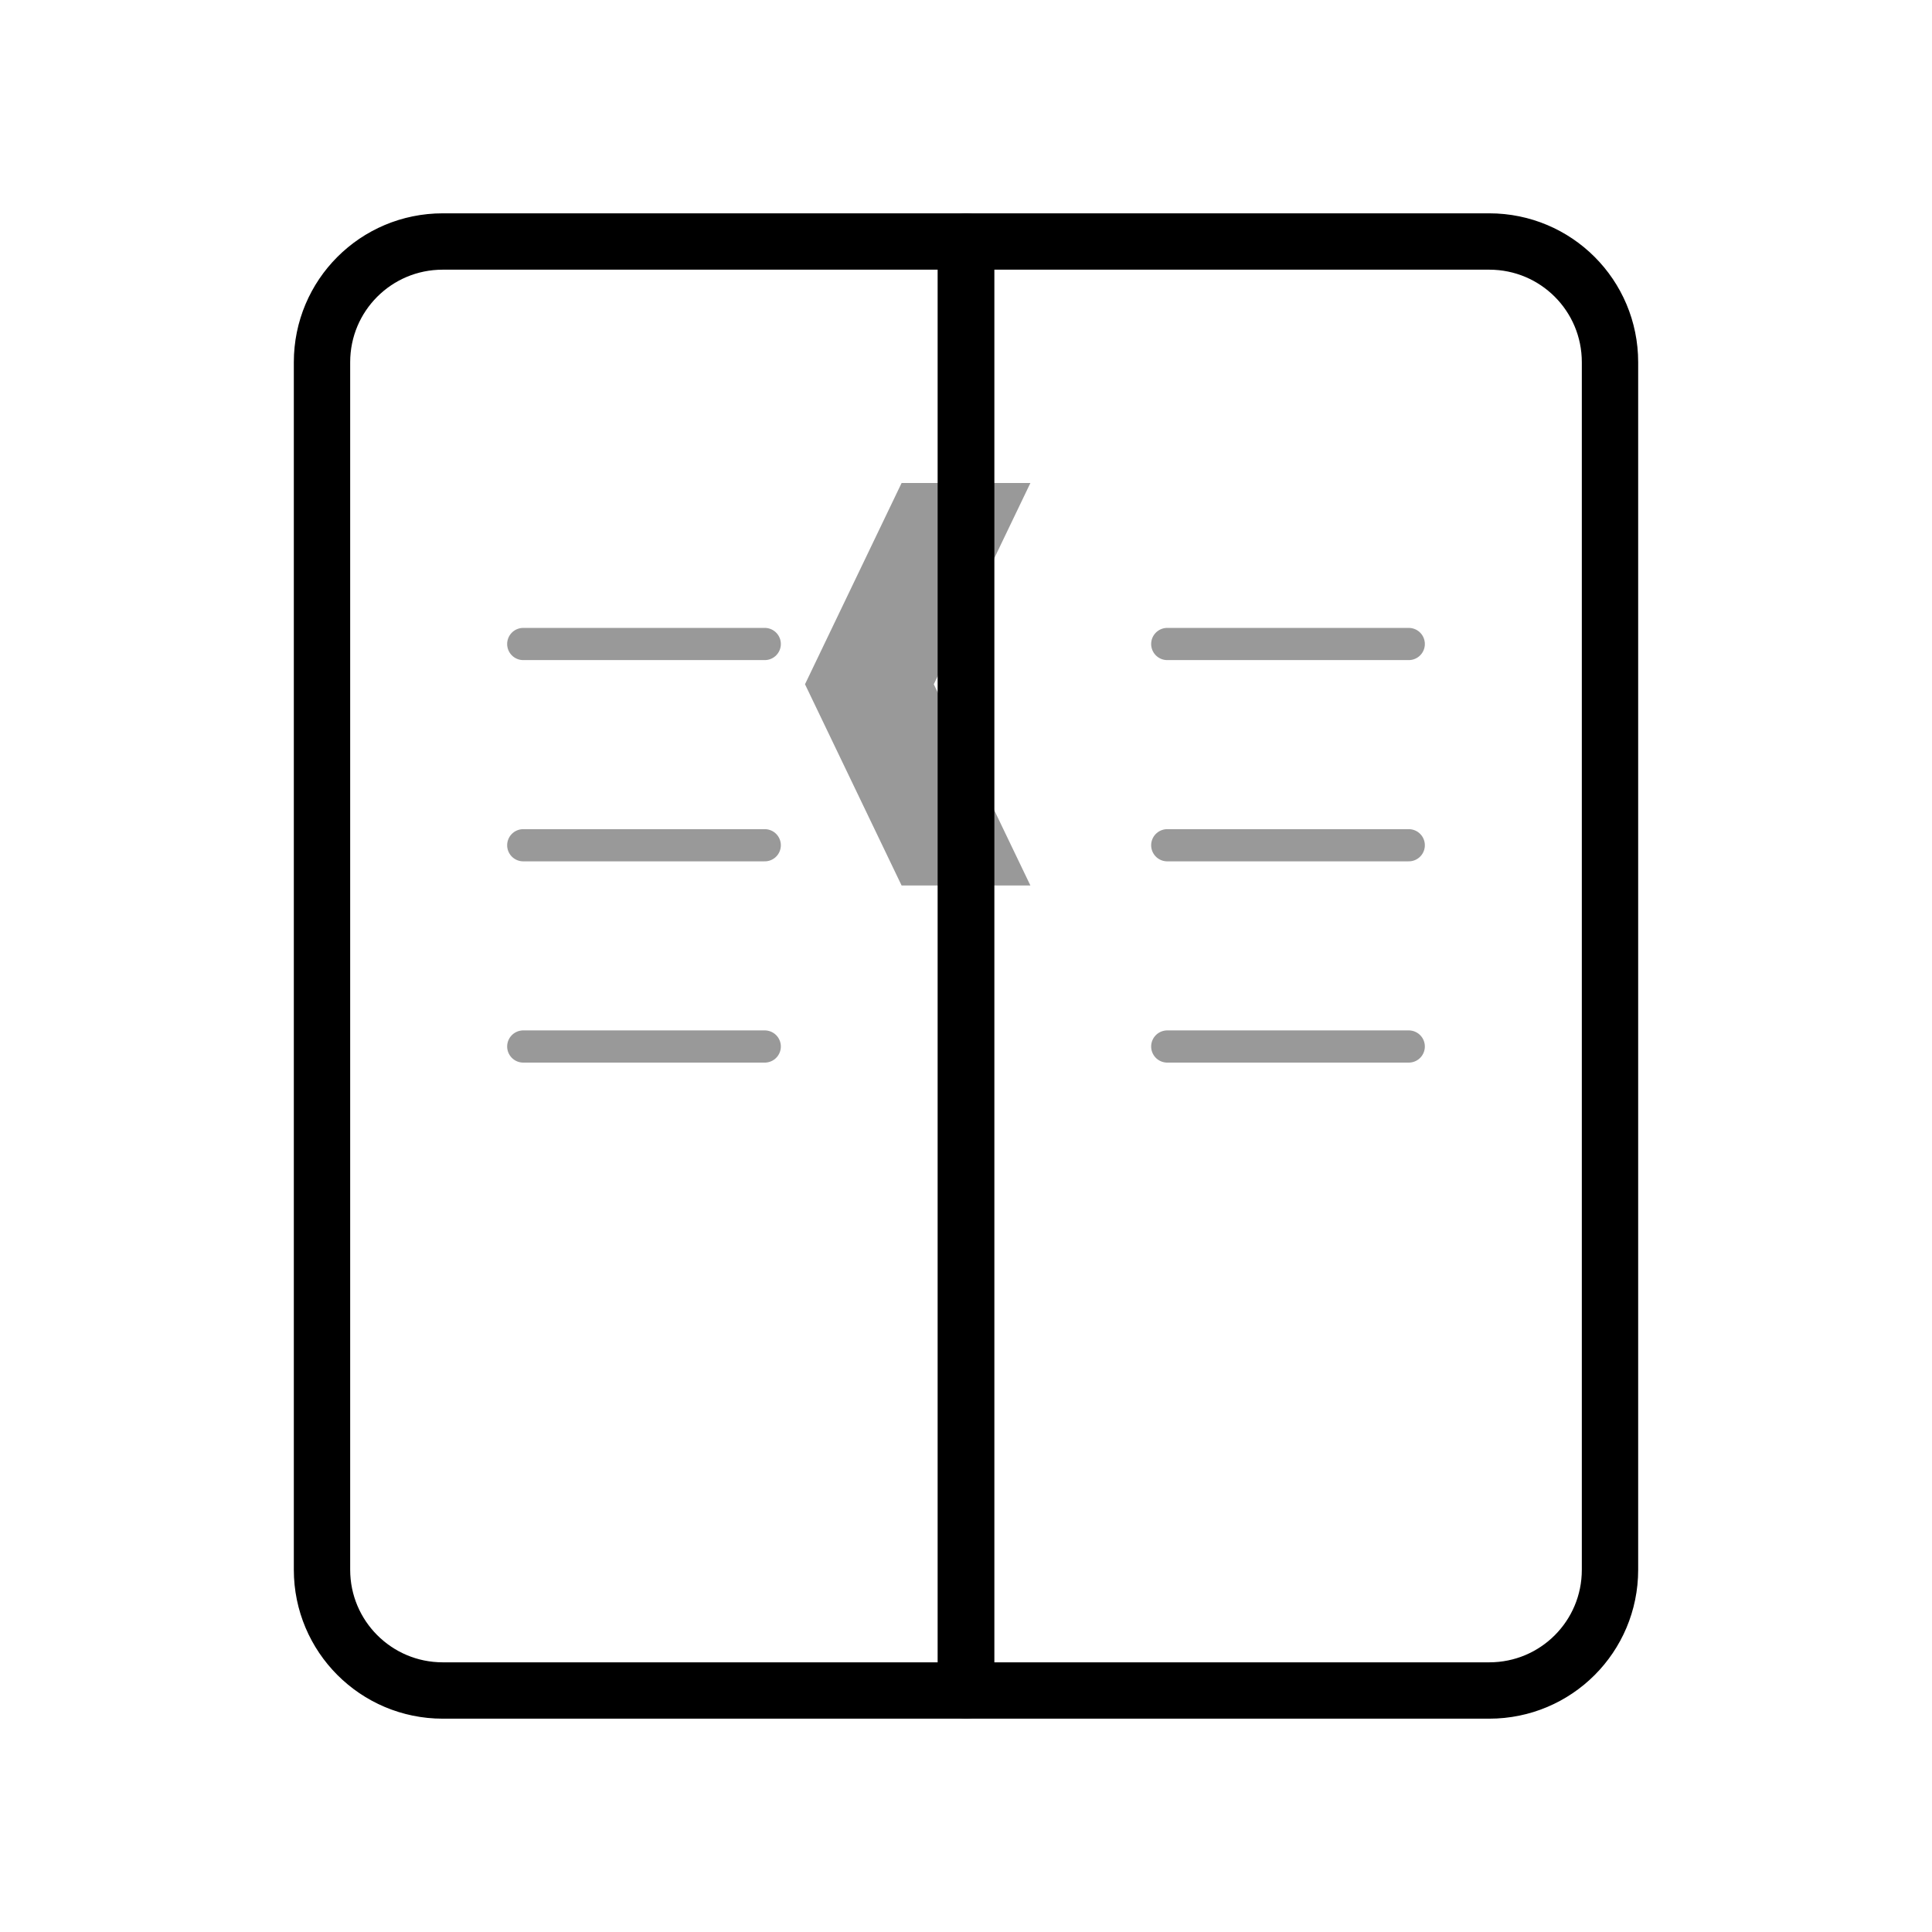
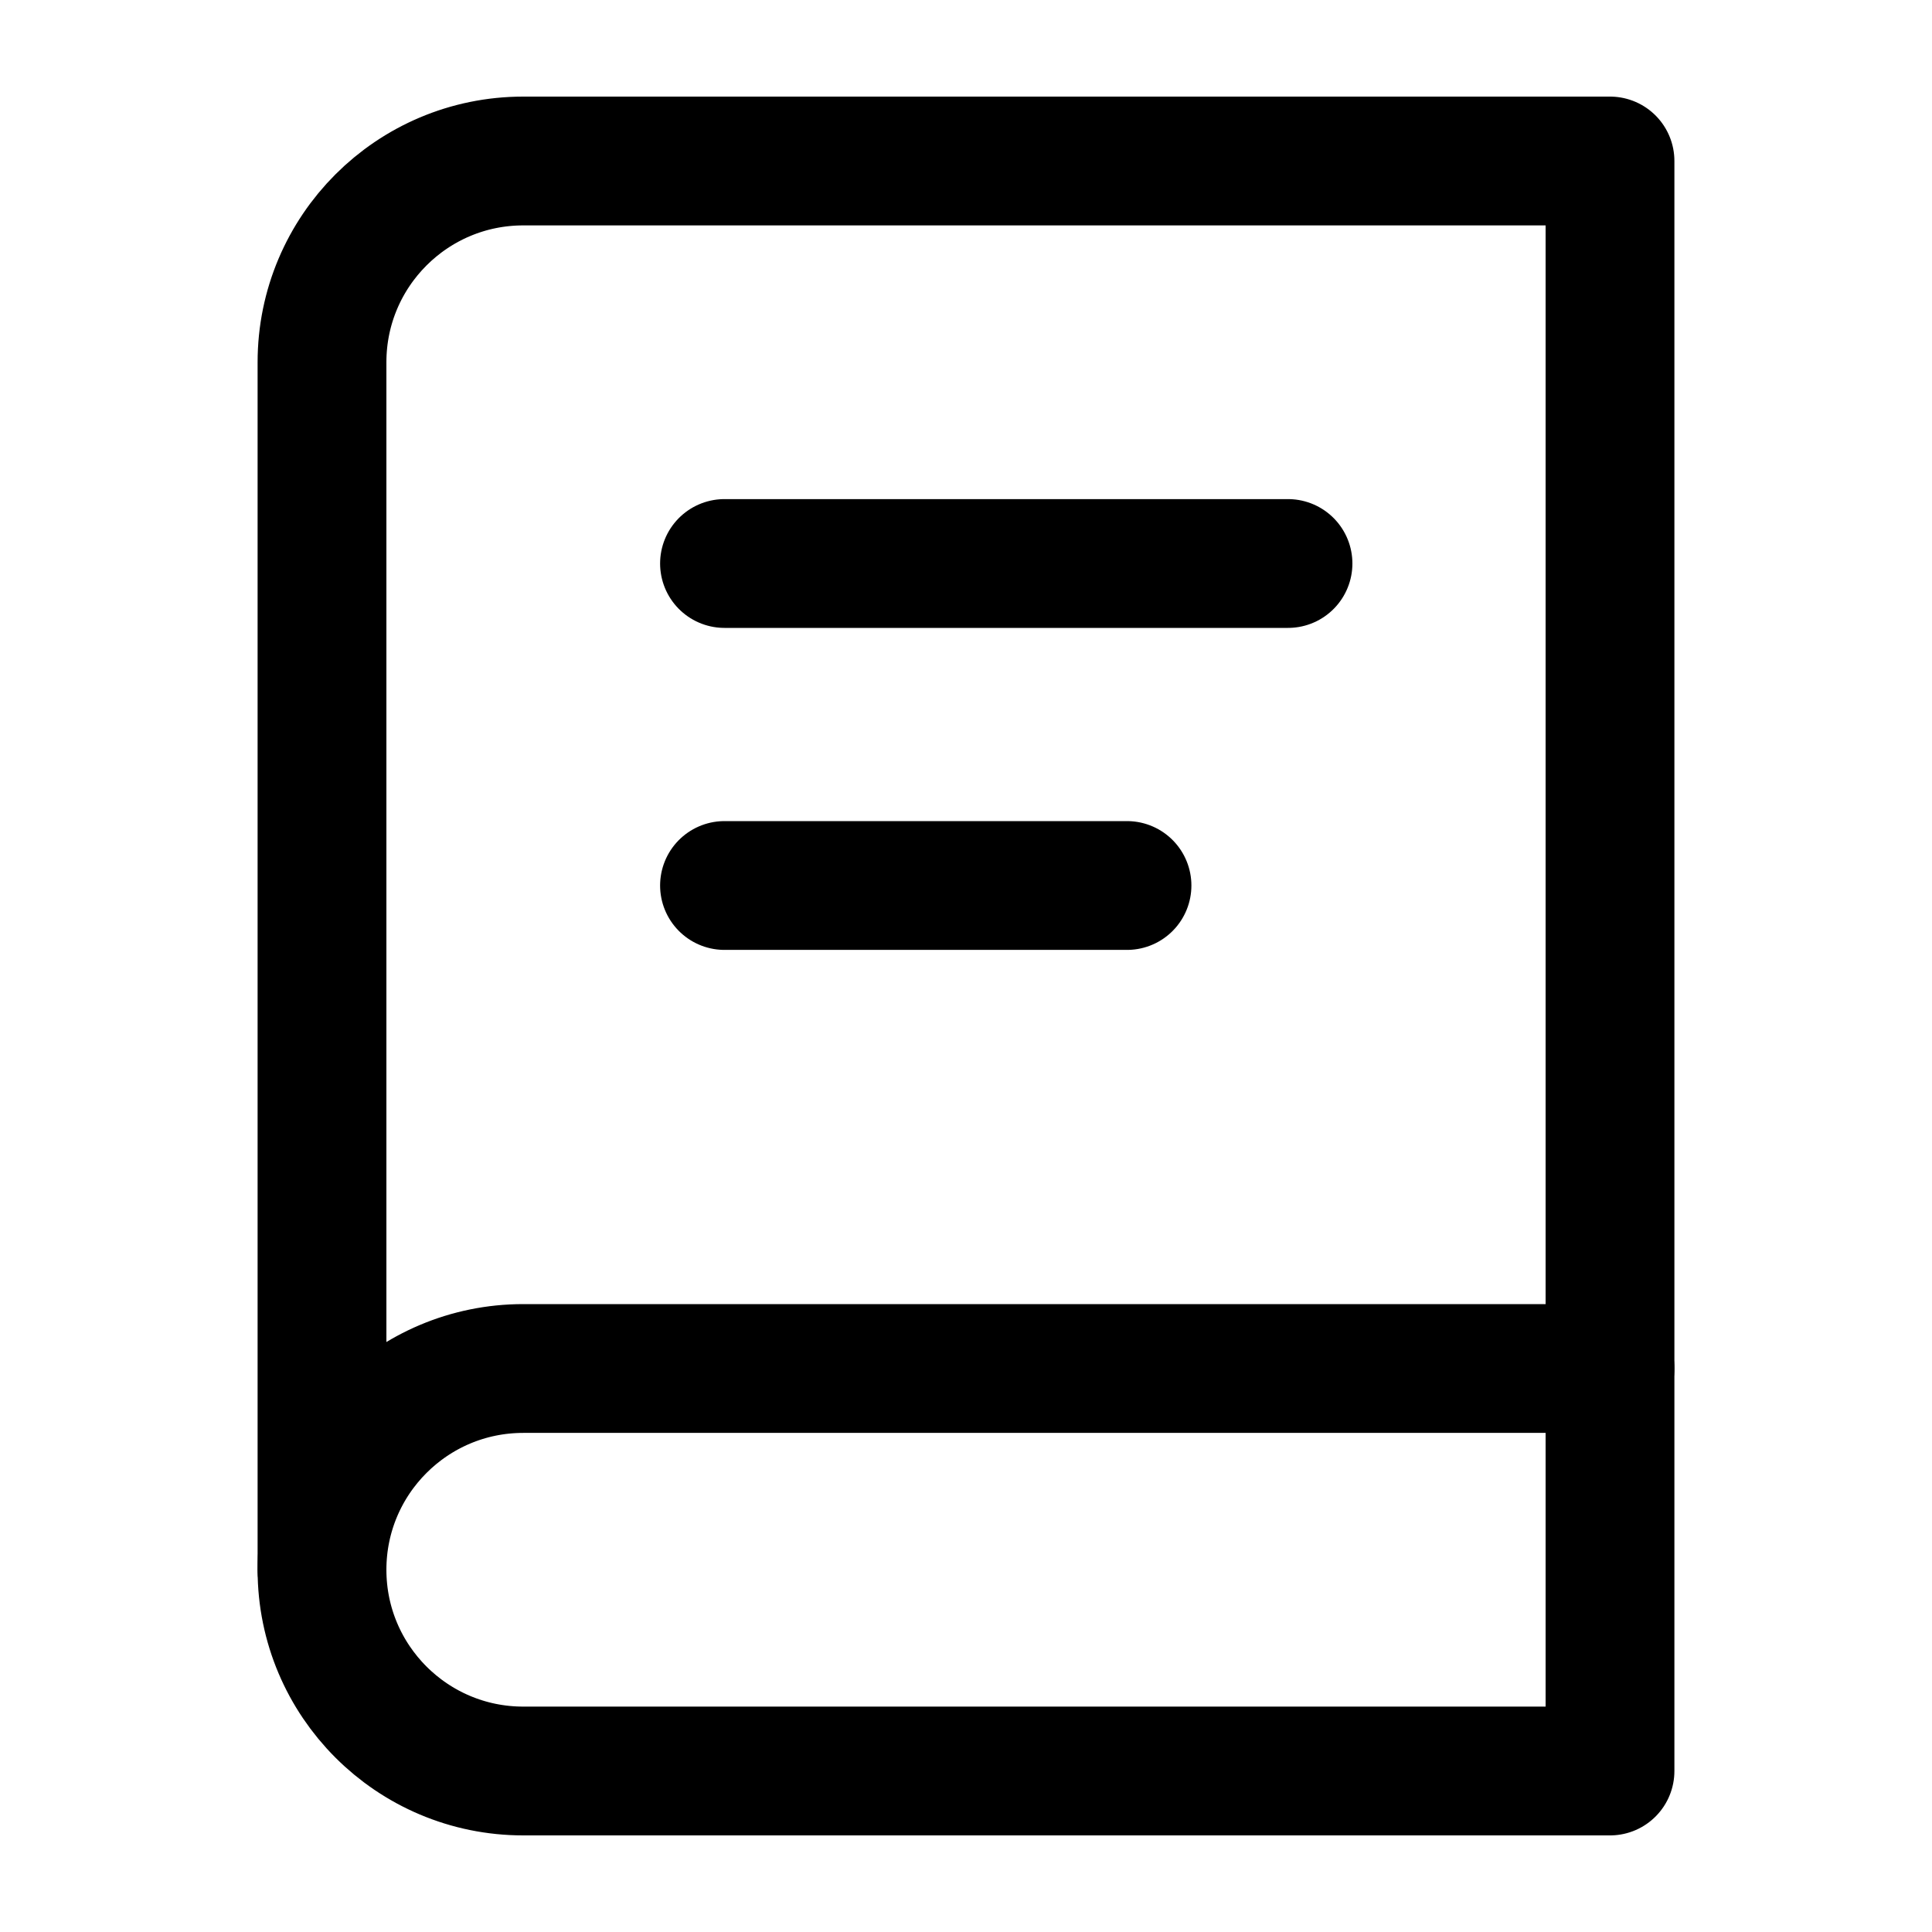
- <svg xmlns="http://www.w3.org/2000/svg" viewBox="0 0 24 24" fill="currentColor">
-   <path d="M4 4.5C4 3.67 4.67 3 5.5 3H12v18H5.5A1.5 1.5 0 0 1 4 19.5v-15z" stroke="currentColor" stroke-width="0.7" stroke-linejoin="round" fill="none" />
-   <path d="M12 3h6.5c0.83 0 1.5 0.67 1.5 1.5v15c0 0.83-0.67 1.5-1.5 1.5H12V3z" stroke="currentColor" stroke-width="0.7" stroke-linejoin="round" fill="none" />
-   <line x1="12" y1="3" x2="12" y2="21" stroke="currentColor" stroke-width="0.5" />
-   <path d="M11.2 6l-1.2 2.5L11.2 11h1.6l-1.2-2.5L12.8 6h-1.6z" fill="currentColor" opacity="0.4" />
-   <line x1="6.5" y1="8" x2="9.5" y2="8" stroke="currentColor" stroke-width="0.4" stroke-linecap="round" opacity="0.4" />
-   <line x1="6.5" y1="10.5" x2="9.5" y2="10.5" stroke="currentColor" stroke-width="0.4" stroke-linecap="round" opacity="0.4" />
-   <line x1="6.5" y1="13" x2="9.5" y2="13" stroke="currentColor" stroke-width="0.4" stroke-linecap="round" opacity="0.4" />
-   <line x1="14.5" y1="8" x2="17.5" y2="8" stroke="currentColor" stroke-width="0.4" stroke-linecap="round" opacity="0.4" />
-   <line x1="14.5" y1="10.5" x2="17.5" y2="10.5" stroke="currentColor" stroke-width="0.4" stroke-linecap="round" opacity="0.4" />
-   <line x1="14.5" y1="13" x2="17.5" y2="13" stroke="currentColor" stroke-width="0.4" stroke-linecap="round" opacity="0.4" />
+ <svg xmlns="http://www.w3.org/2000/svg" viewBox="0 0 24 24" fill="none" stroke="currentColor" stroke-width="1.6" stroke-linecap="round" stroke-linejoin="round">
+   <path d="M4 19.5A2.5 2.5 0 016.5 17H20" />
+   <path d="M6.5 2H20v20H6.5A2.5 2.5 0 014 19.5v-15A2.5 2.5 0 016.5 2z" />
+   <line x1="9" y1="7" x2="16" y2="7" />
+   <line x1="9" y1="11" x2="14" y2="11" />
</svg>
